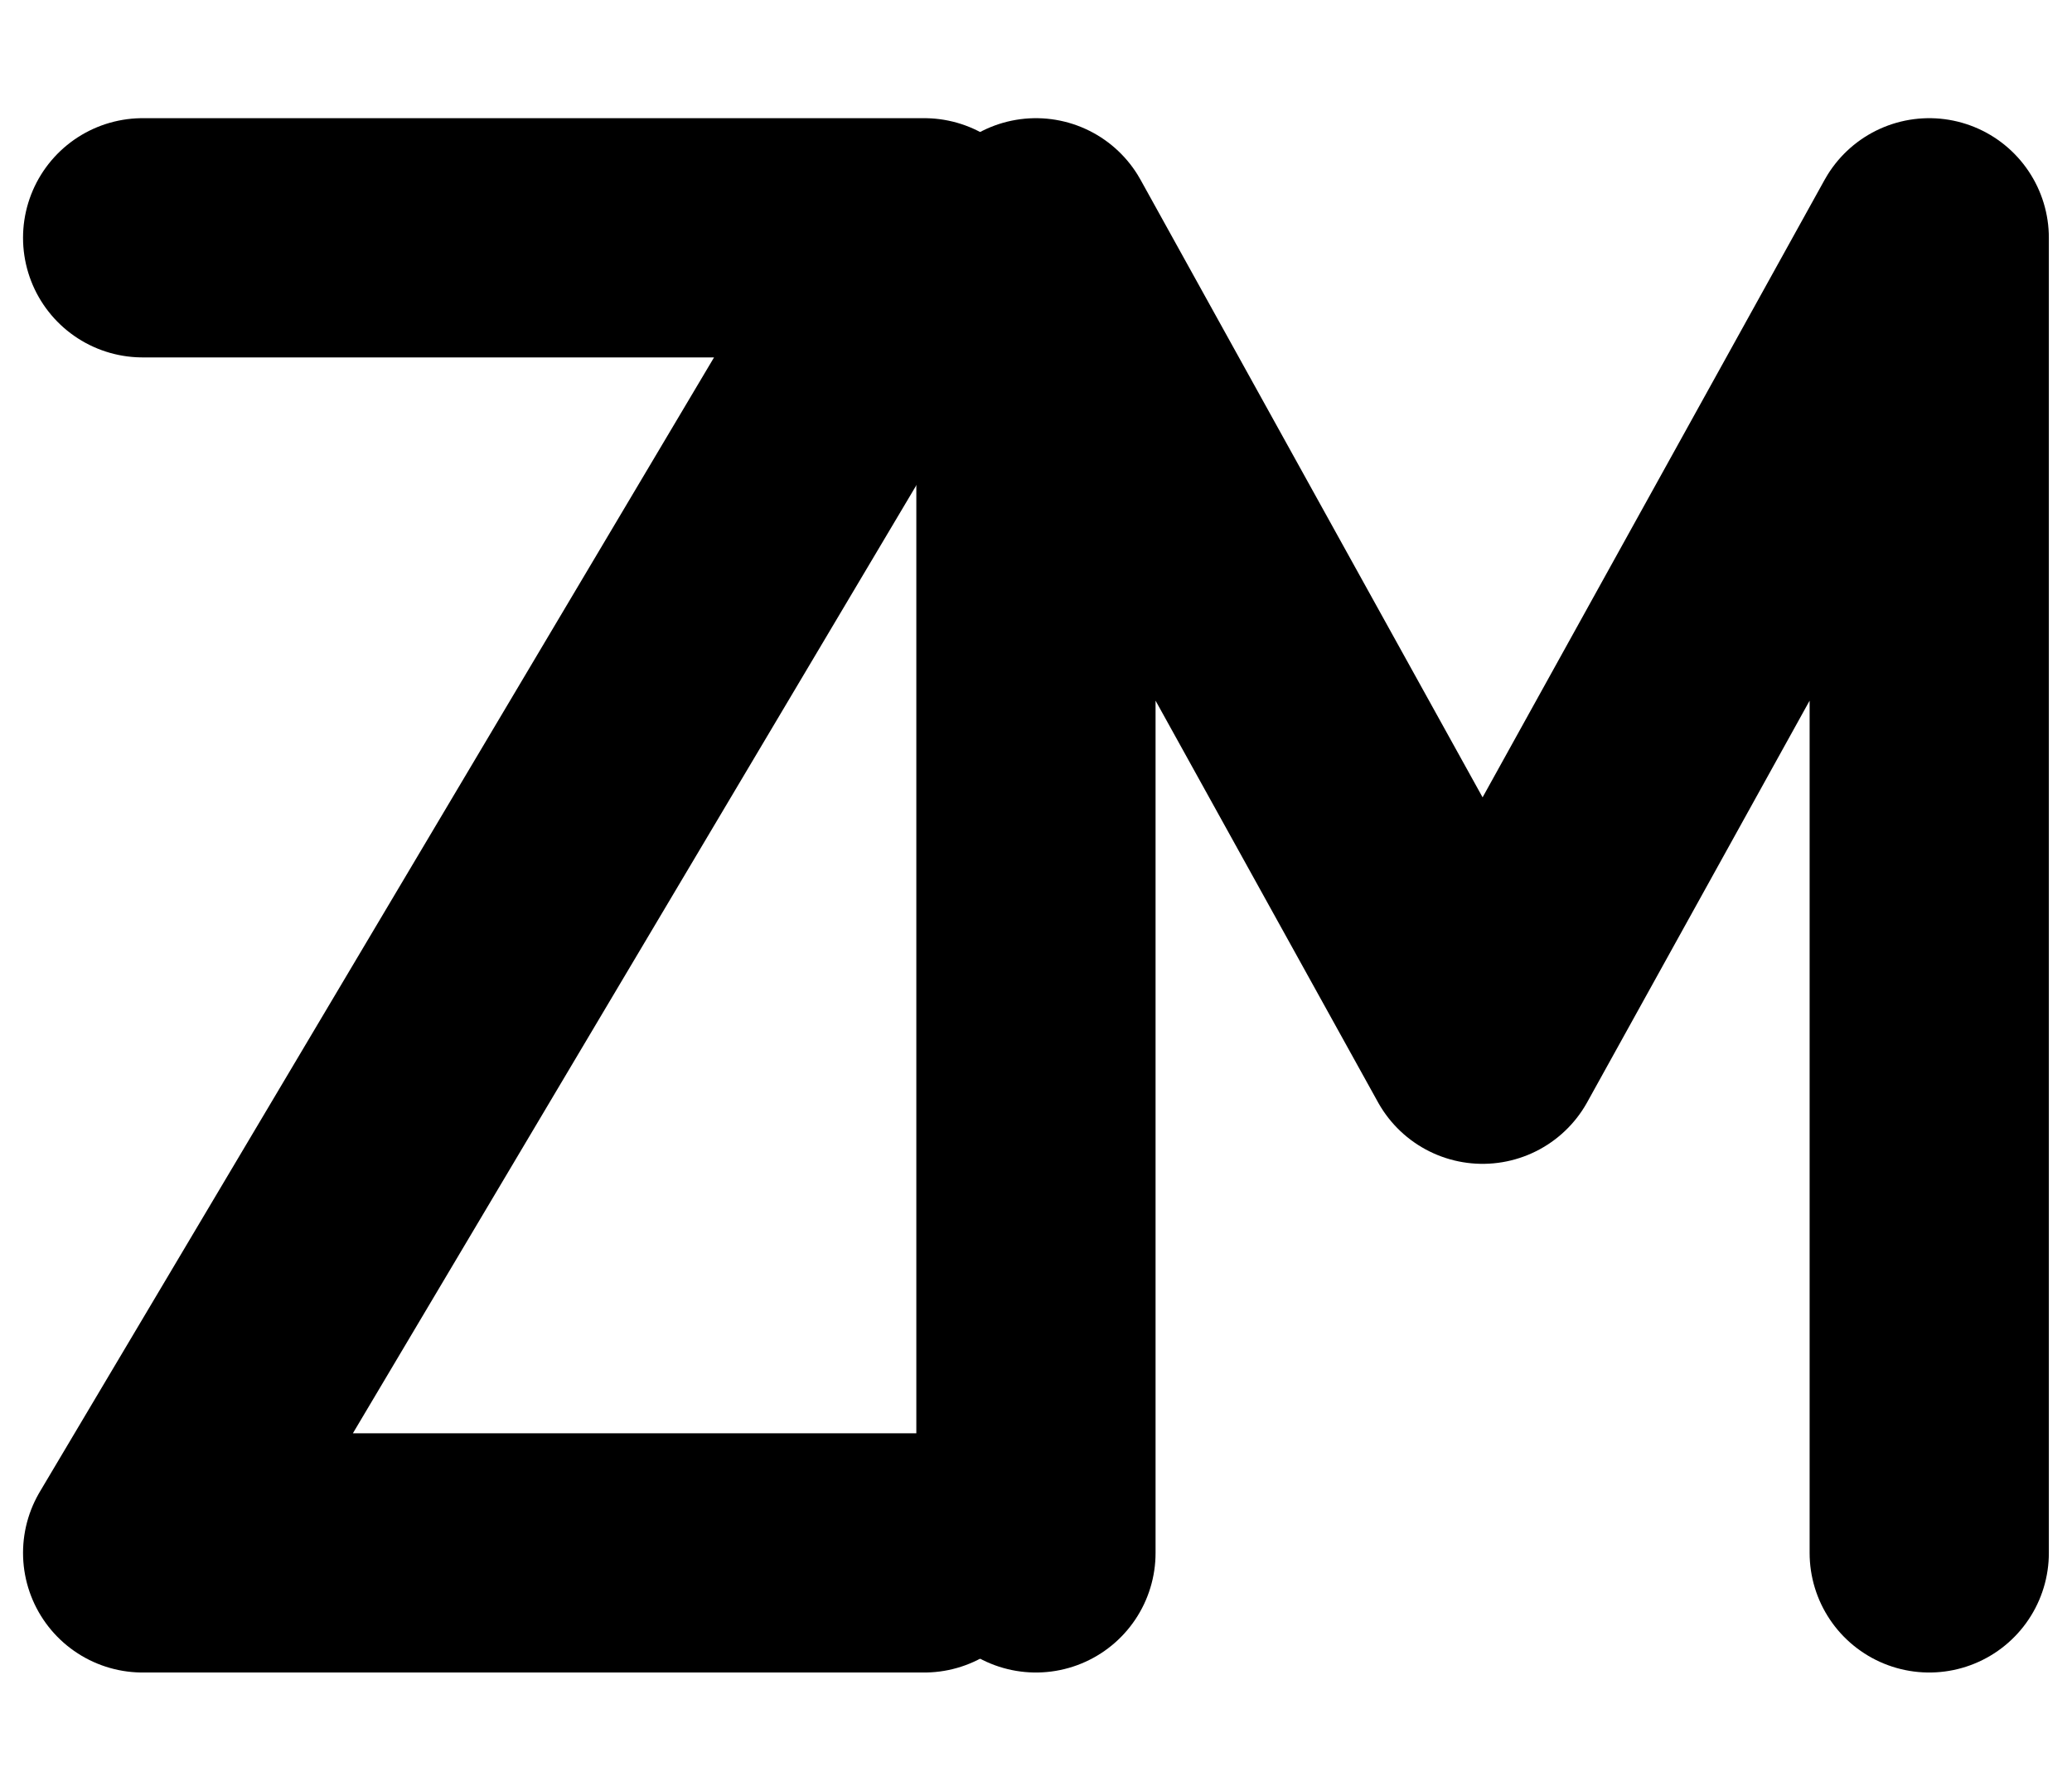
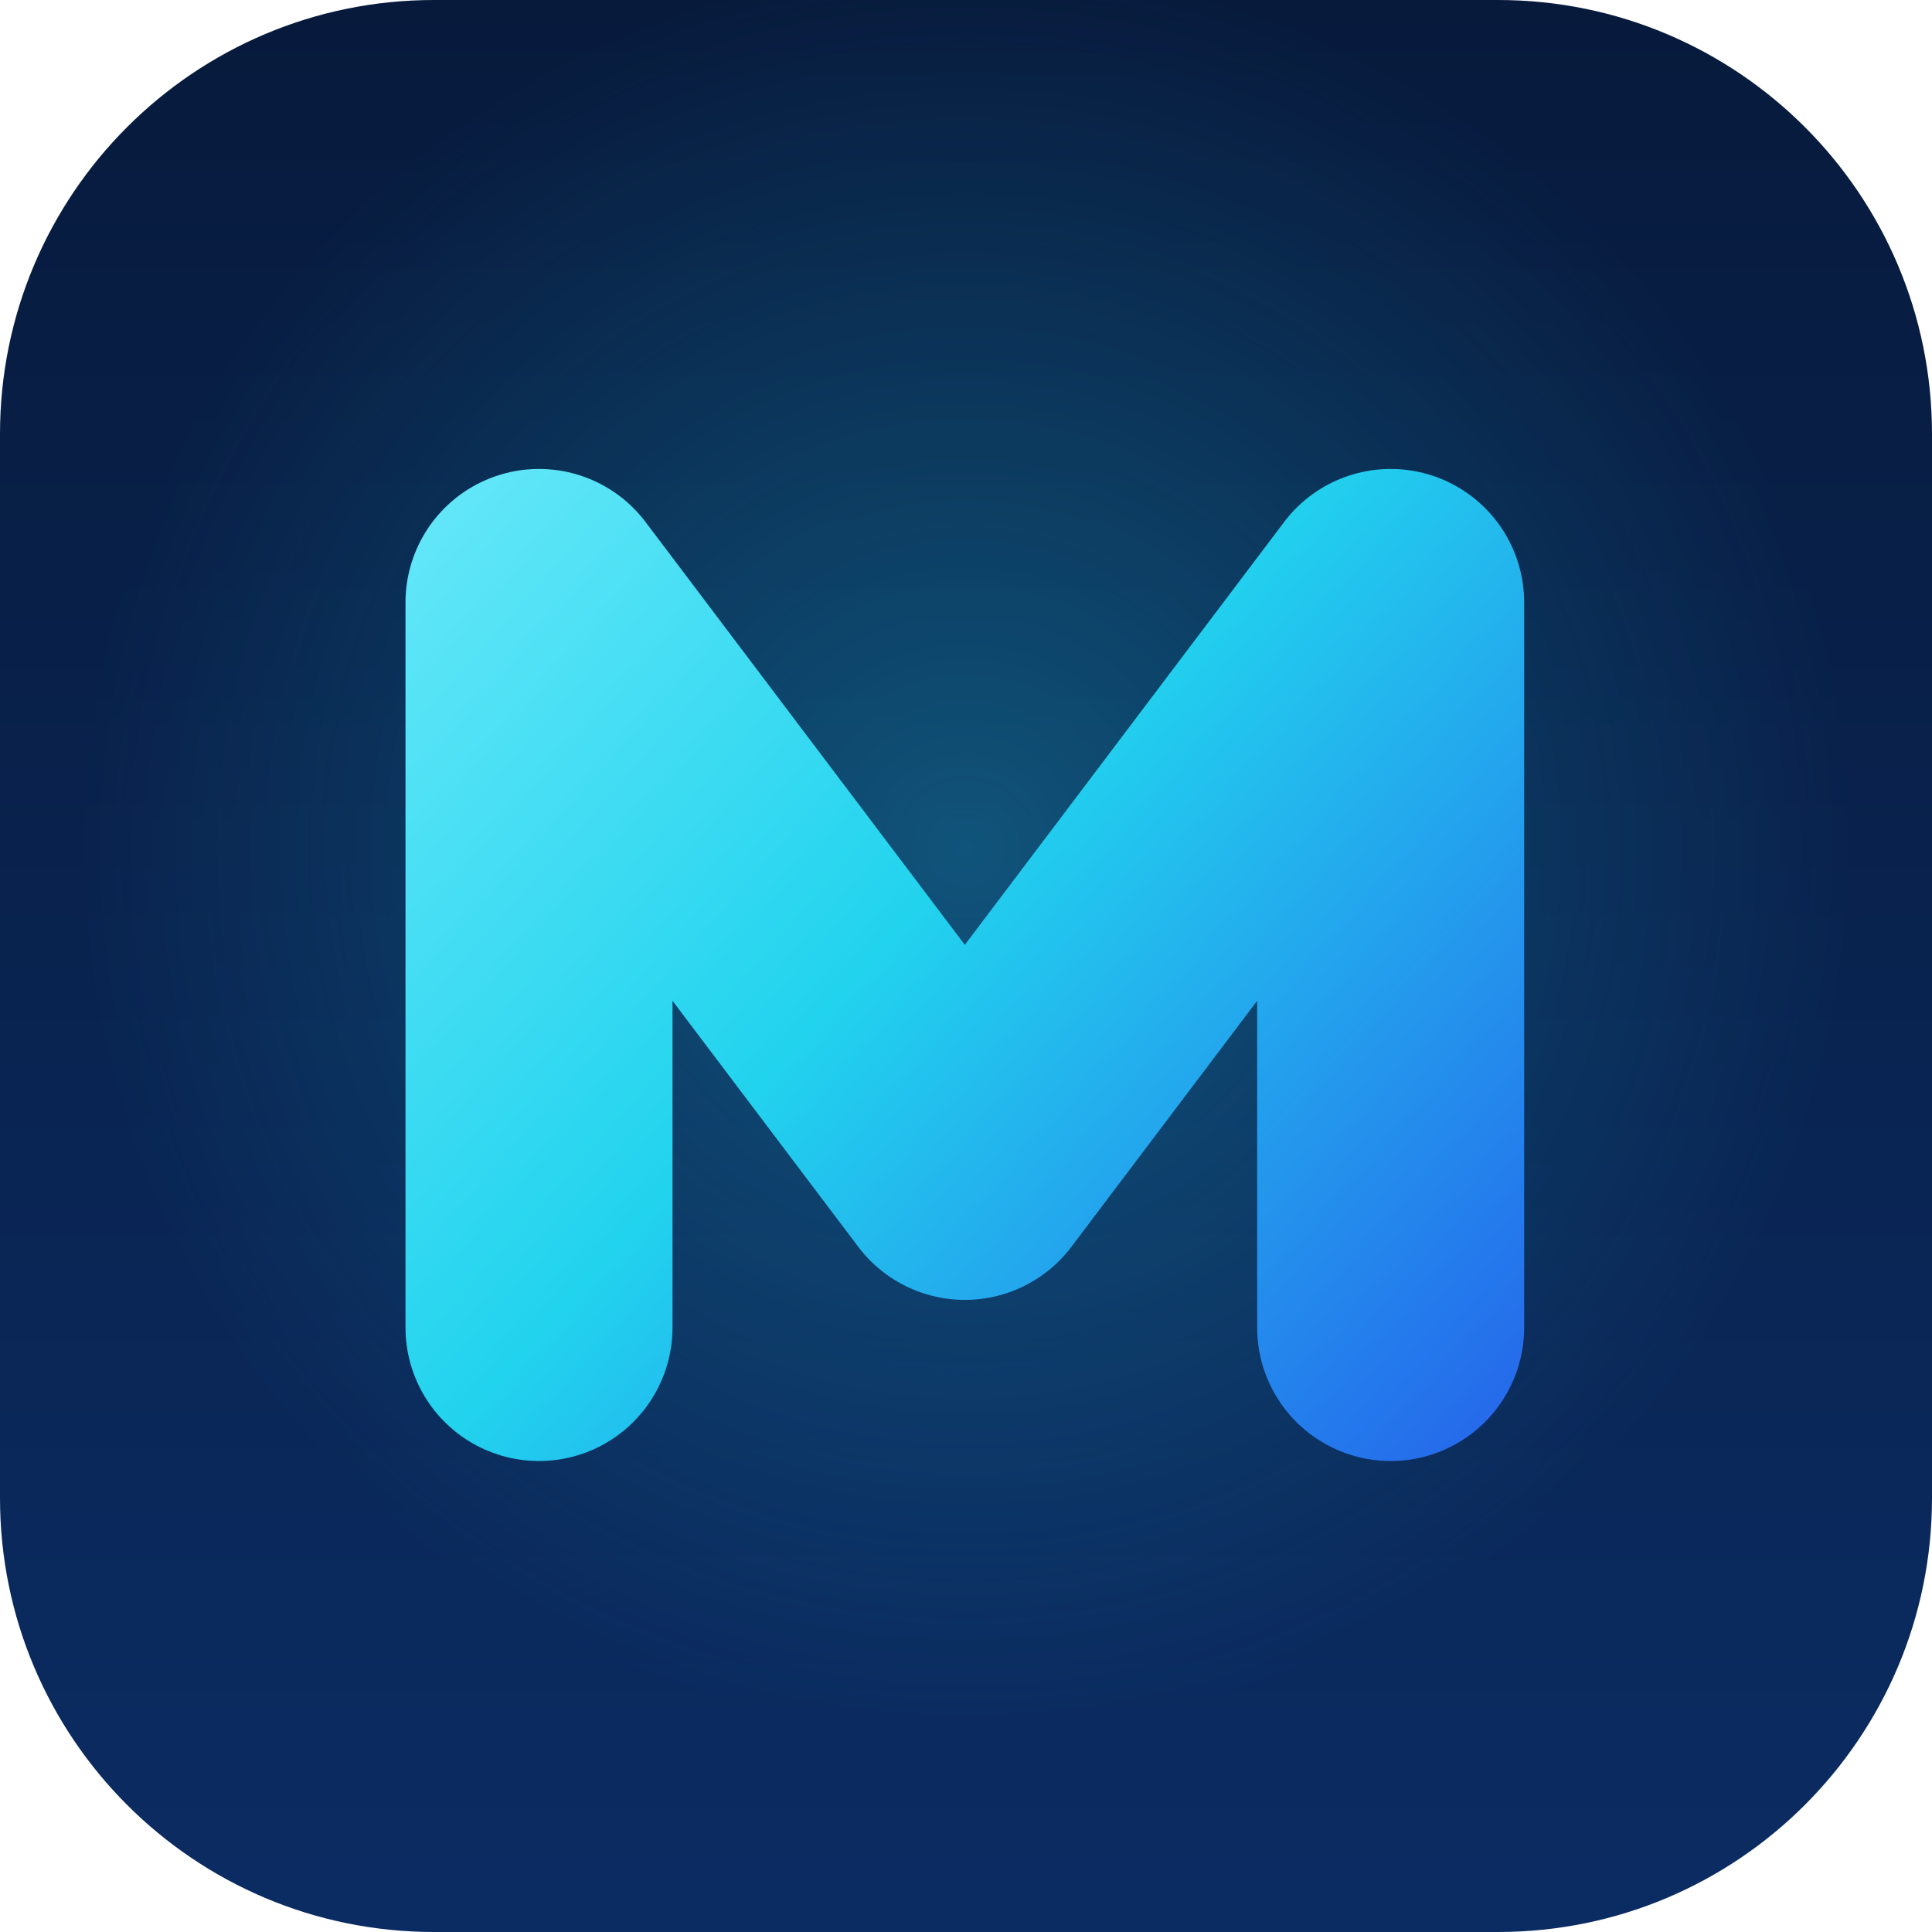
- <svg xmlns="http://www.w3.org/2000/svg" width="560" height="484" viewBox="0 0 560 484" fill="none">
-   <g stroke="currentColor" stroke-width="77.13" stroke-linecap="round" stroke-linejoin="round" fill="none" transform="translate(-186.11 -187.22) scale(0.8383)">
-     <path d="M268 300 H520 L268 724 H520" />
-     <path d="M556 724 V300 L700 560 L844 300 V724" />
+ <svg xmlns="http://www.w3.org/2000/svg" width="1024" height="1024" viewBox="0 0 1024 1024" fill="none">
+   <defs>
+     <linearGradient id="bg" x1="512" y1="0" x2="512" y2="1024" gradientUnits="userSpaceOnUse">
+       <stop stop-color="#071A3C" />
+       <stop offset="1" stop-color="#0B2C63" />
+     </linearGradient>
+     <radialGradient id="glow" cx="0" cy="0" r="1" gradientTransform="translate(512 450) rotate(90) scale(470)" gradientUnits="userSpaceOnUse">
+       <stop stop-color="#22D3EE" stop-opacity="0.28" />
+       <stop offset="1" stop-color="#22D3EE" stop-opacity="0" />
+     </radialGradient>
+     <linearGradient id="mark" x1="37" y1="27" x2="523" y2="458" gradientUnits="userSpaceOnUse">
+       <stop stop-color="#67E8F9" />
+       <stop offset="0.45" stop-color="#22D3EE" />
+       <stop offset="1" stop-color="#2563EB" />
+     </linearGradient>
+     <clipPath id="squircle">
+       <rect width="1024" height="1024" rx="230" />
+     </clipPath>
+   </defs>
+   <g clip-path="url(#squircle)">
+     <rect width="1024" height="1024" fill="url(#bg)" />
+     <rect width="1024" height="1024" fill="url(#glow)" />
+   </g>
+   <g transform="translate(169.78 215.61) scale(1.22)">
+     <path d="M95 400 L95 85 L280 330 L465 85 L465 400" fill="none" stroke="url(#mark)" stroke-width="116" stroke-linecap="round" stroke-linejoin="round" />
  </g>
</svg>
